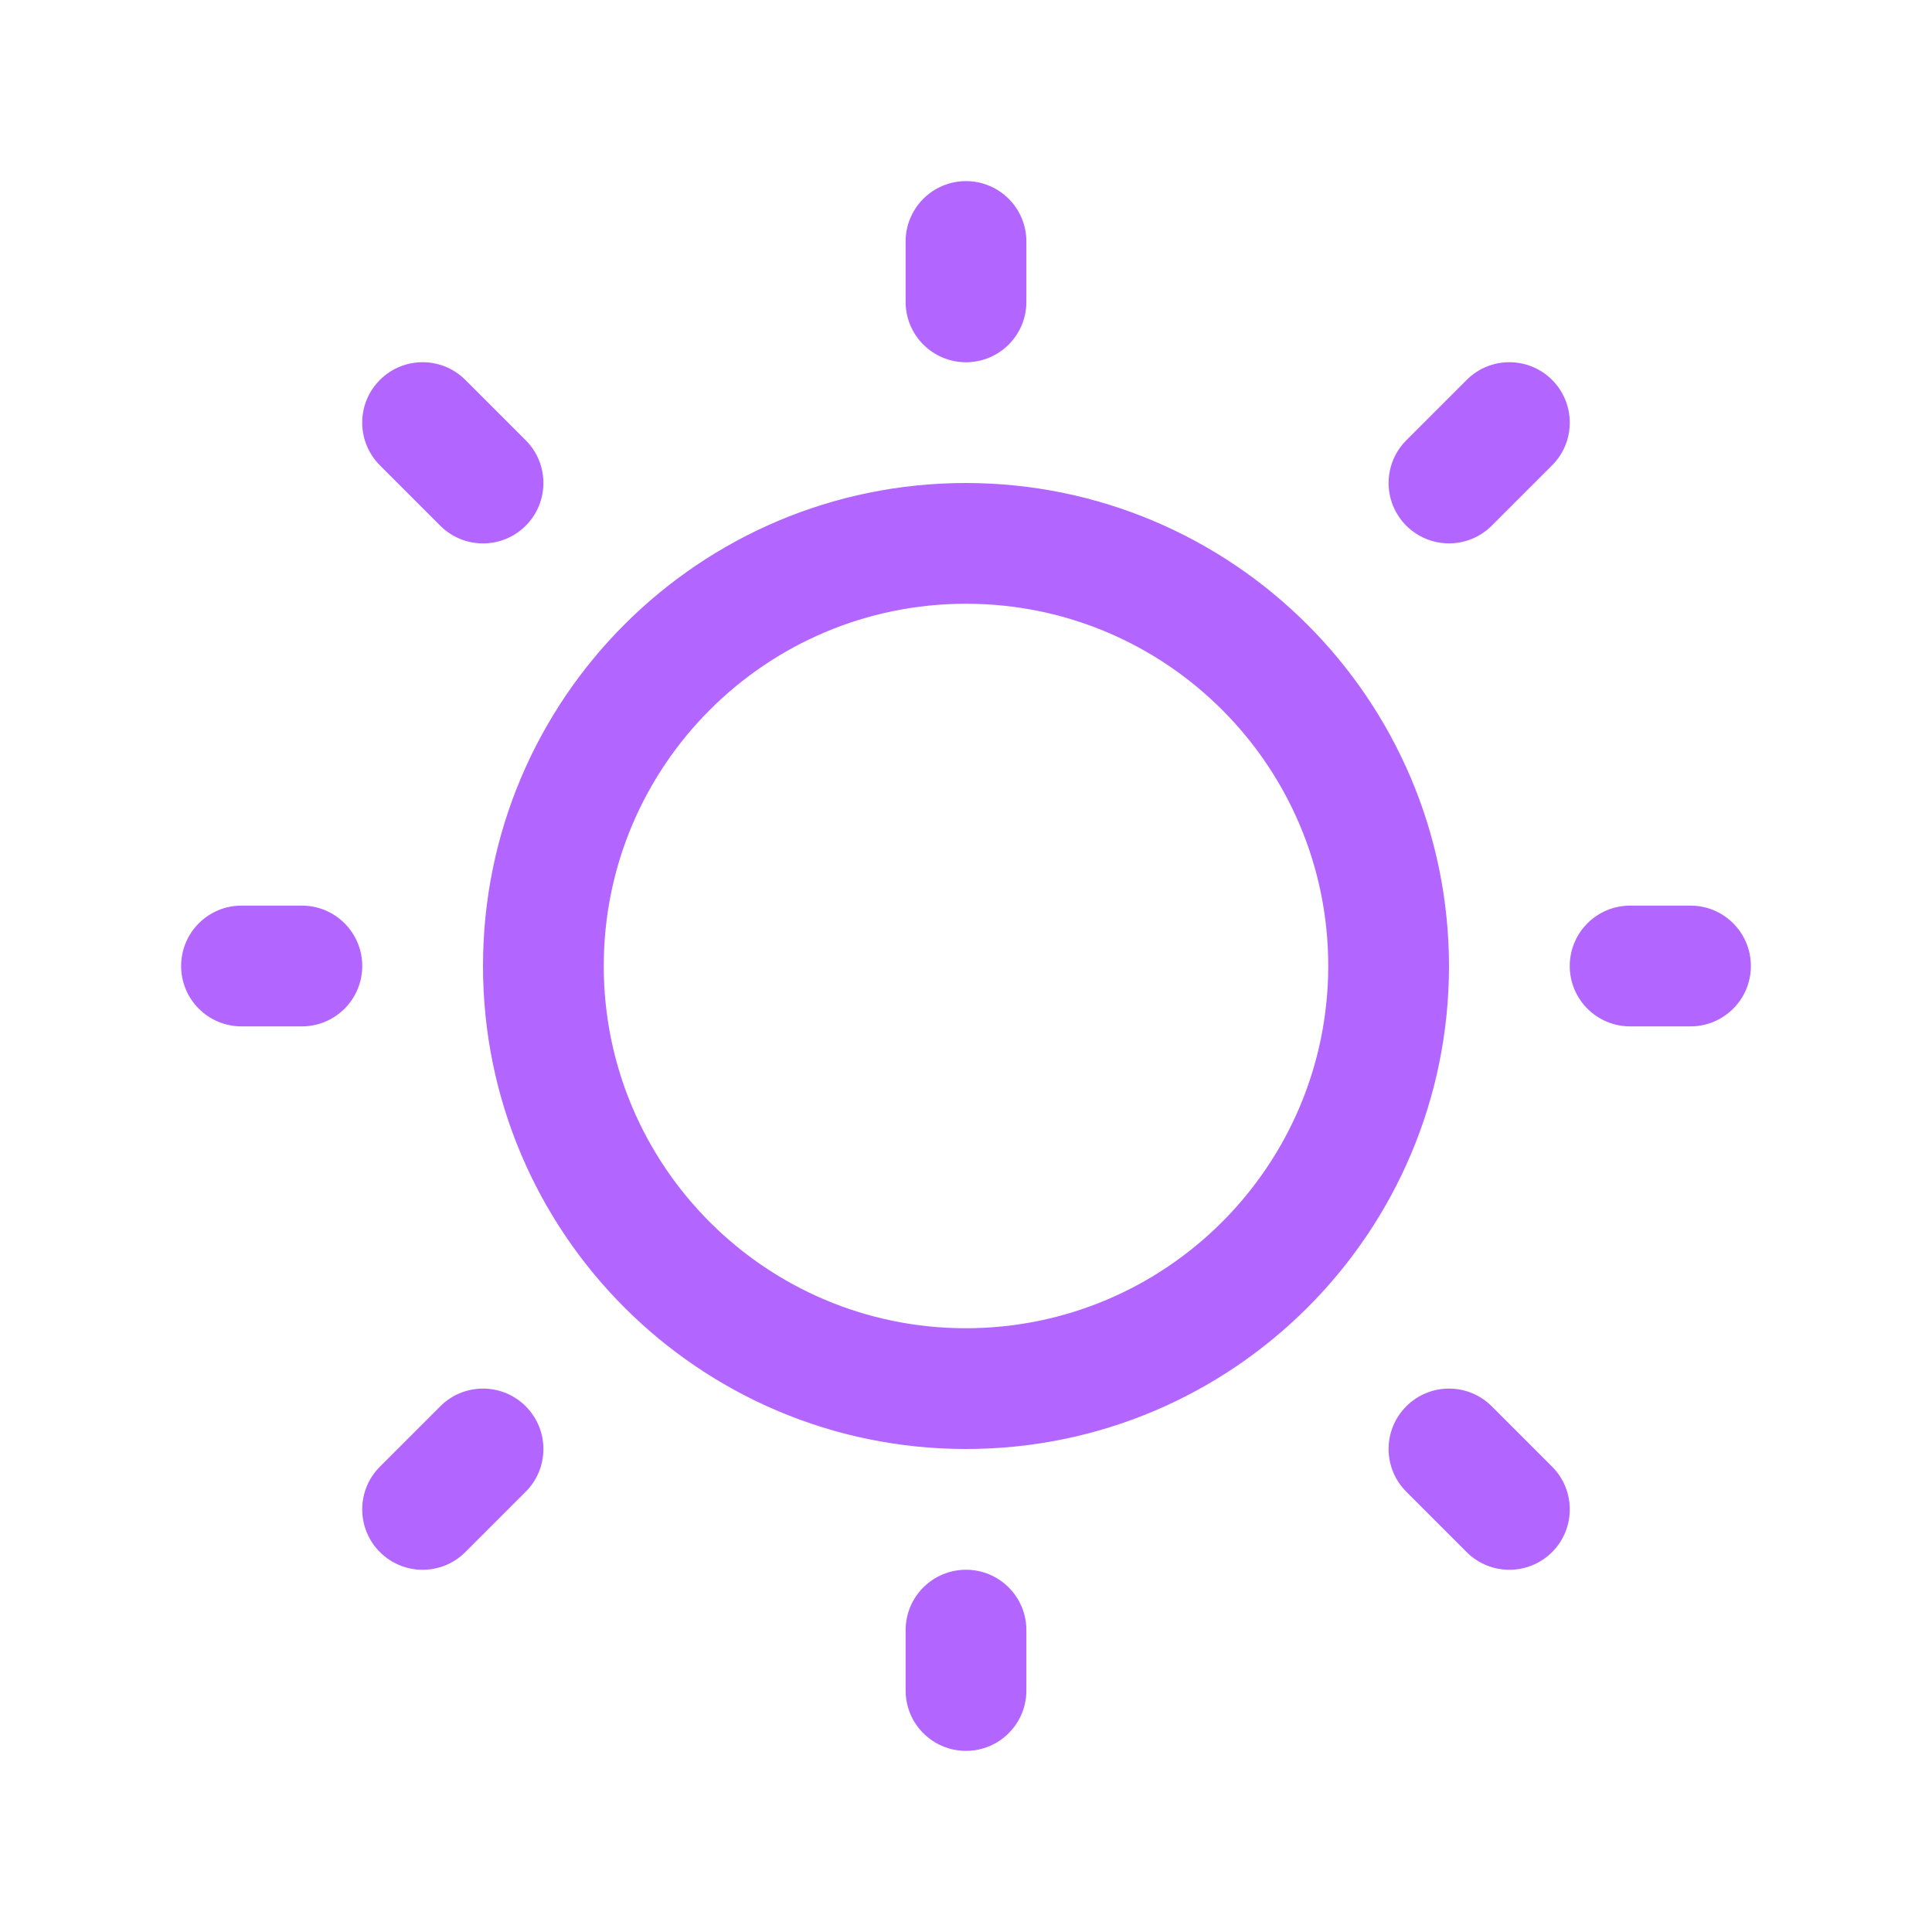
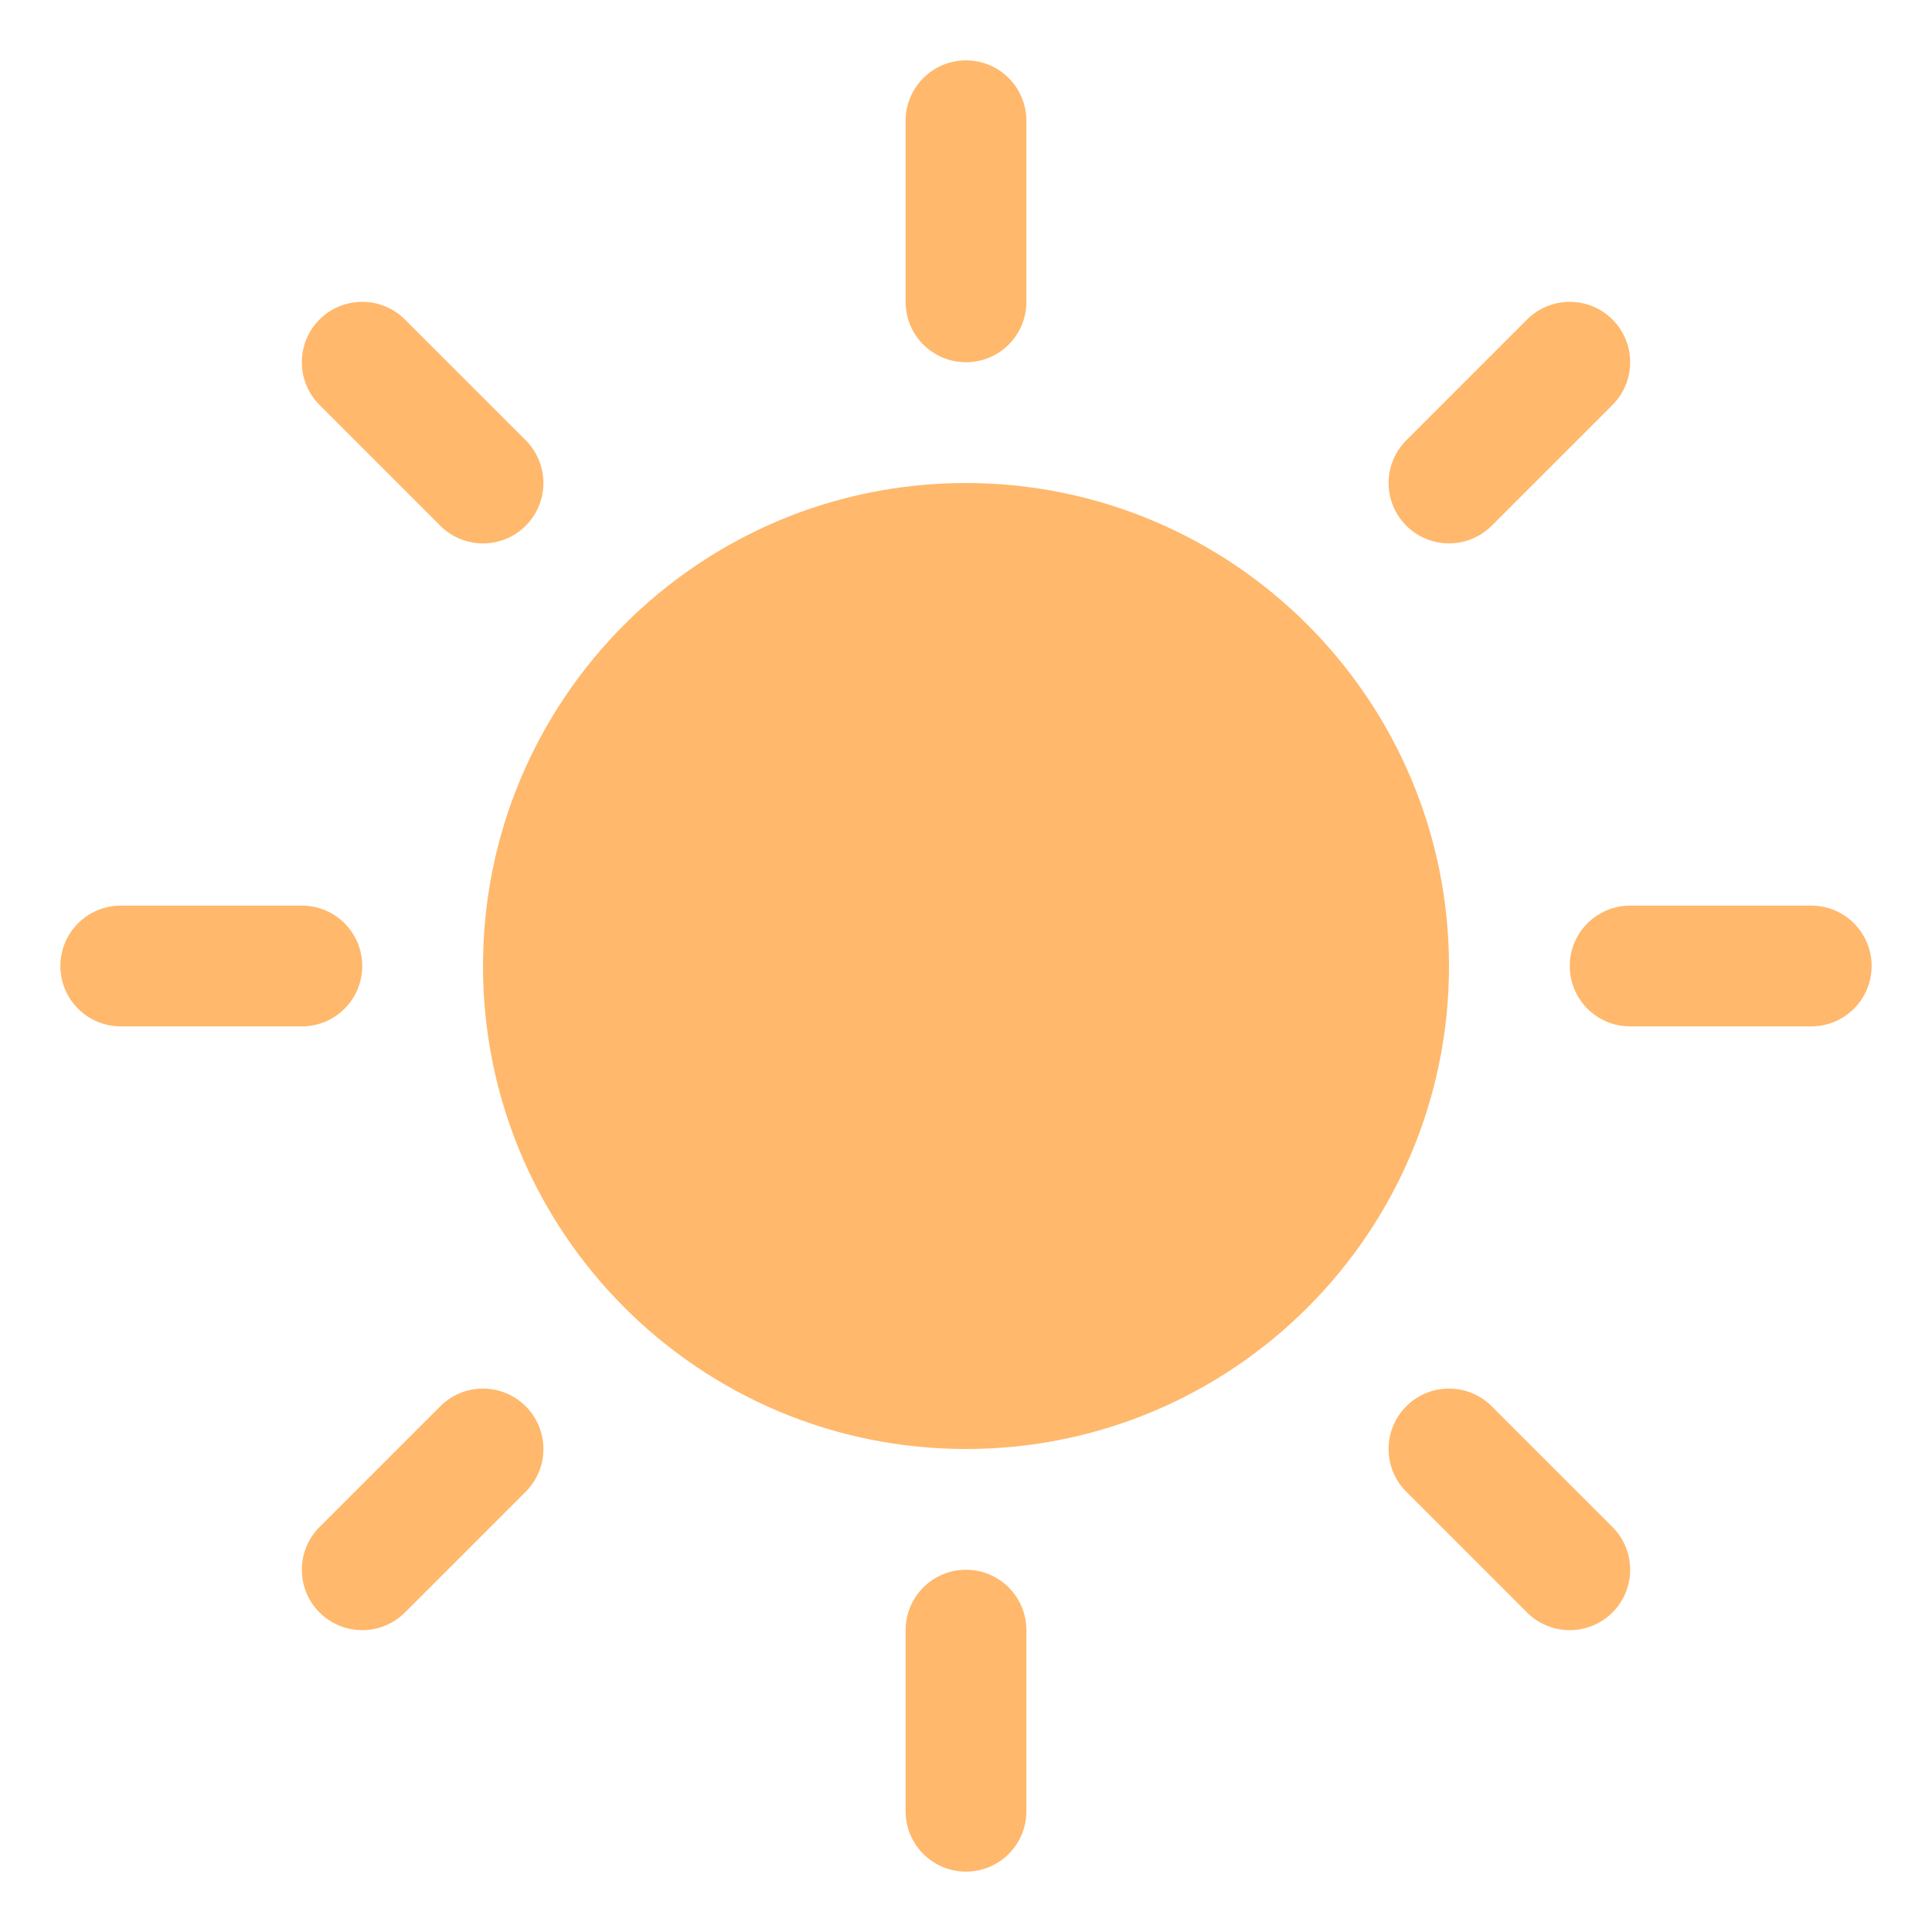
- <svg xmlns="http://www.w3.org/2000/svg" viewBox="0 0 256 256" fill="#b366ff">
-   <path d="M120,40V32a8,8,0,0,1,16,0v8a8,8,0,0,1-16,0Zm72,88a64,64,0,1,1-64-64A64.07,64.07,0,0,1,192,128Zm-16,0a48,48,0,1,0-48,48A48.05,48.05,0,0,0,176,128ZM58.34,69.66A8,8,0,0,0,69.66,58.34l-8-8A8,8,0,0,0,50.34,61.66Zm0,116.68-8,8a8,8,0,0,0,11.32,11.32l8-8a8,8,0,0,0-11.32-11.32ZM192,72a8,8,0,0,0,5.66-2.34l8-8a8,8,0,0,0-11.32-11.32l-8,8A8,8,0,0,0,192,72Zm5.66,114.34a8,8,0,0,0-11.32,11.32l8,8a8,8,0,0,0,11.32-11.32ZM40,120H32a8,8,0,0,0,0,16h8a8,8,0,0,0,0-16Zm88,88a8,8,0,0,0-8,8v8a8,8,0,0,0,16,0v-8A8,8,0,0,0,128,208Zm96-88h-8a8,8,0,0,0,0,16h8a8,8,0,0,0,0-16Z" />
+ <svg xmlns="http://www.w3.org/2000/svg" viewBox="0 0 256 256" fill="#ffb86c">
+   <path d="M120,40V16a8,8,0,0,1,16,0V40a8,8,0,0,1-16,0Zm8,24a64,64,0,1,0,64,64A64.07,64.07,0,0,0,128,64ZM58.34,69.66A8,8,0,0,0,69.66,58.34l-16-16A8,8,0,0,0,42.34,53.66Zm0,116.68-16,16a8,8,0,0,0,11.32,11.32l16-16a8,8,0,0,0-11.32-11.32ZM192,72a8,8,0,0,0,5.66-2.34l16-16a8,8,0,0,0-11.32-11.32l-16,16A8,8,0,0,0,192,72Zm5.66,114.34a8,8,0,0,0-11.32,11.32l16,16a8,8,0,0,0,11.32-11.32ZM48,128a8,8,0,0,0-8-8H16a8,8,0,0,0,0,16H40A8,8,0,0,0,48,128Zm80,80a8,8,0,0,0-8,8v24a8,8,0,0,0,16,0V216A8,8,0,0,0,128,208Zm112-88H216a8,8,0,0,0,0,16h24a8,8,0,0,0,0-16Z" />
</svg>
